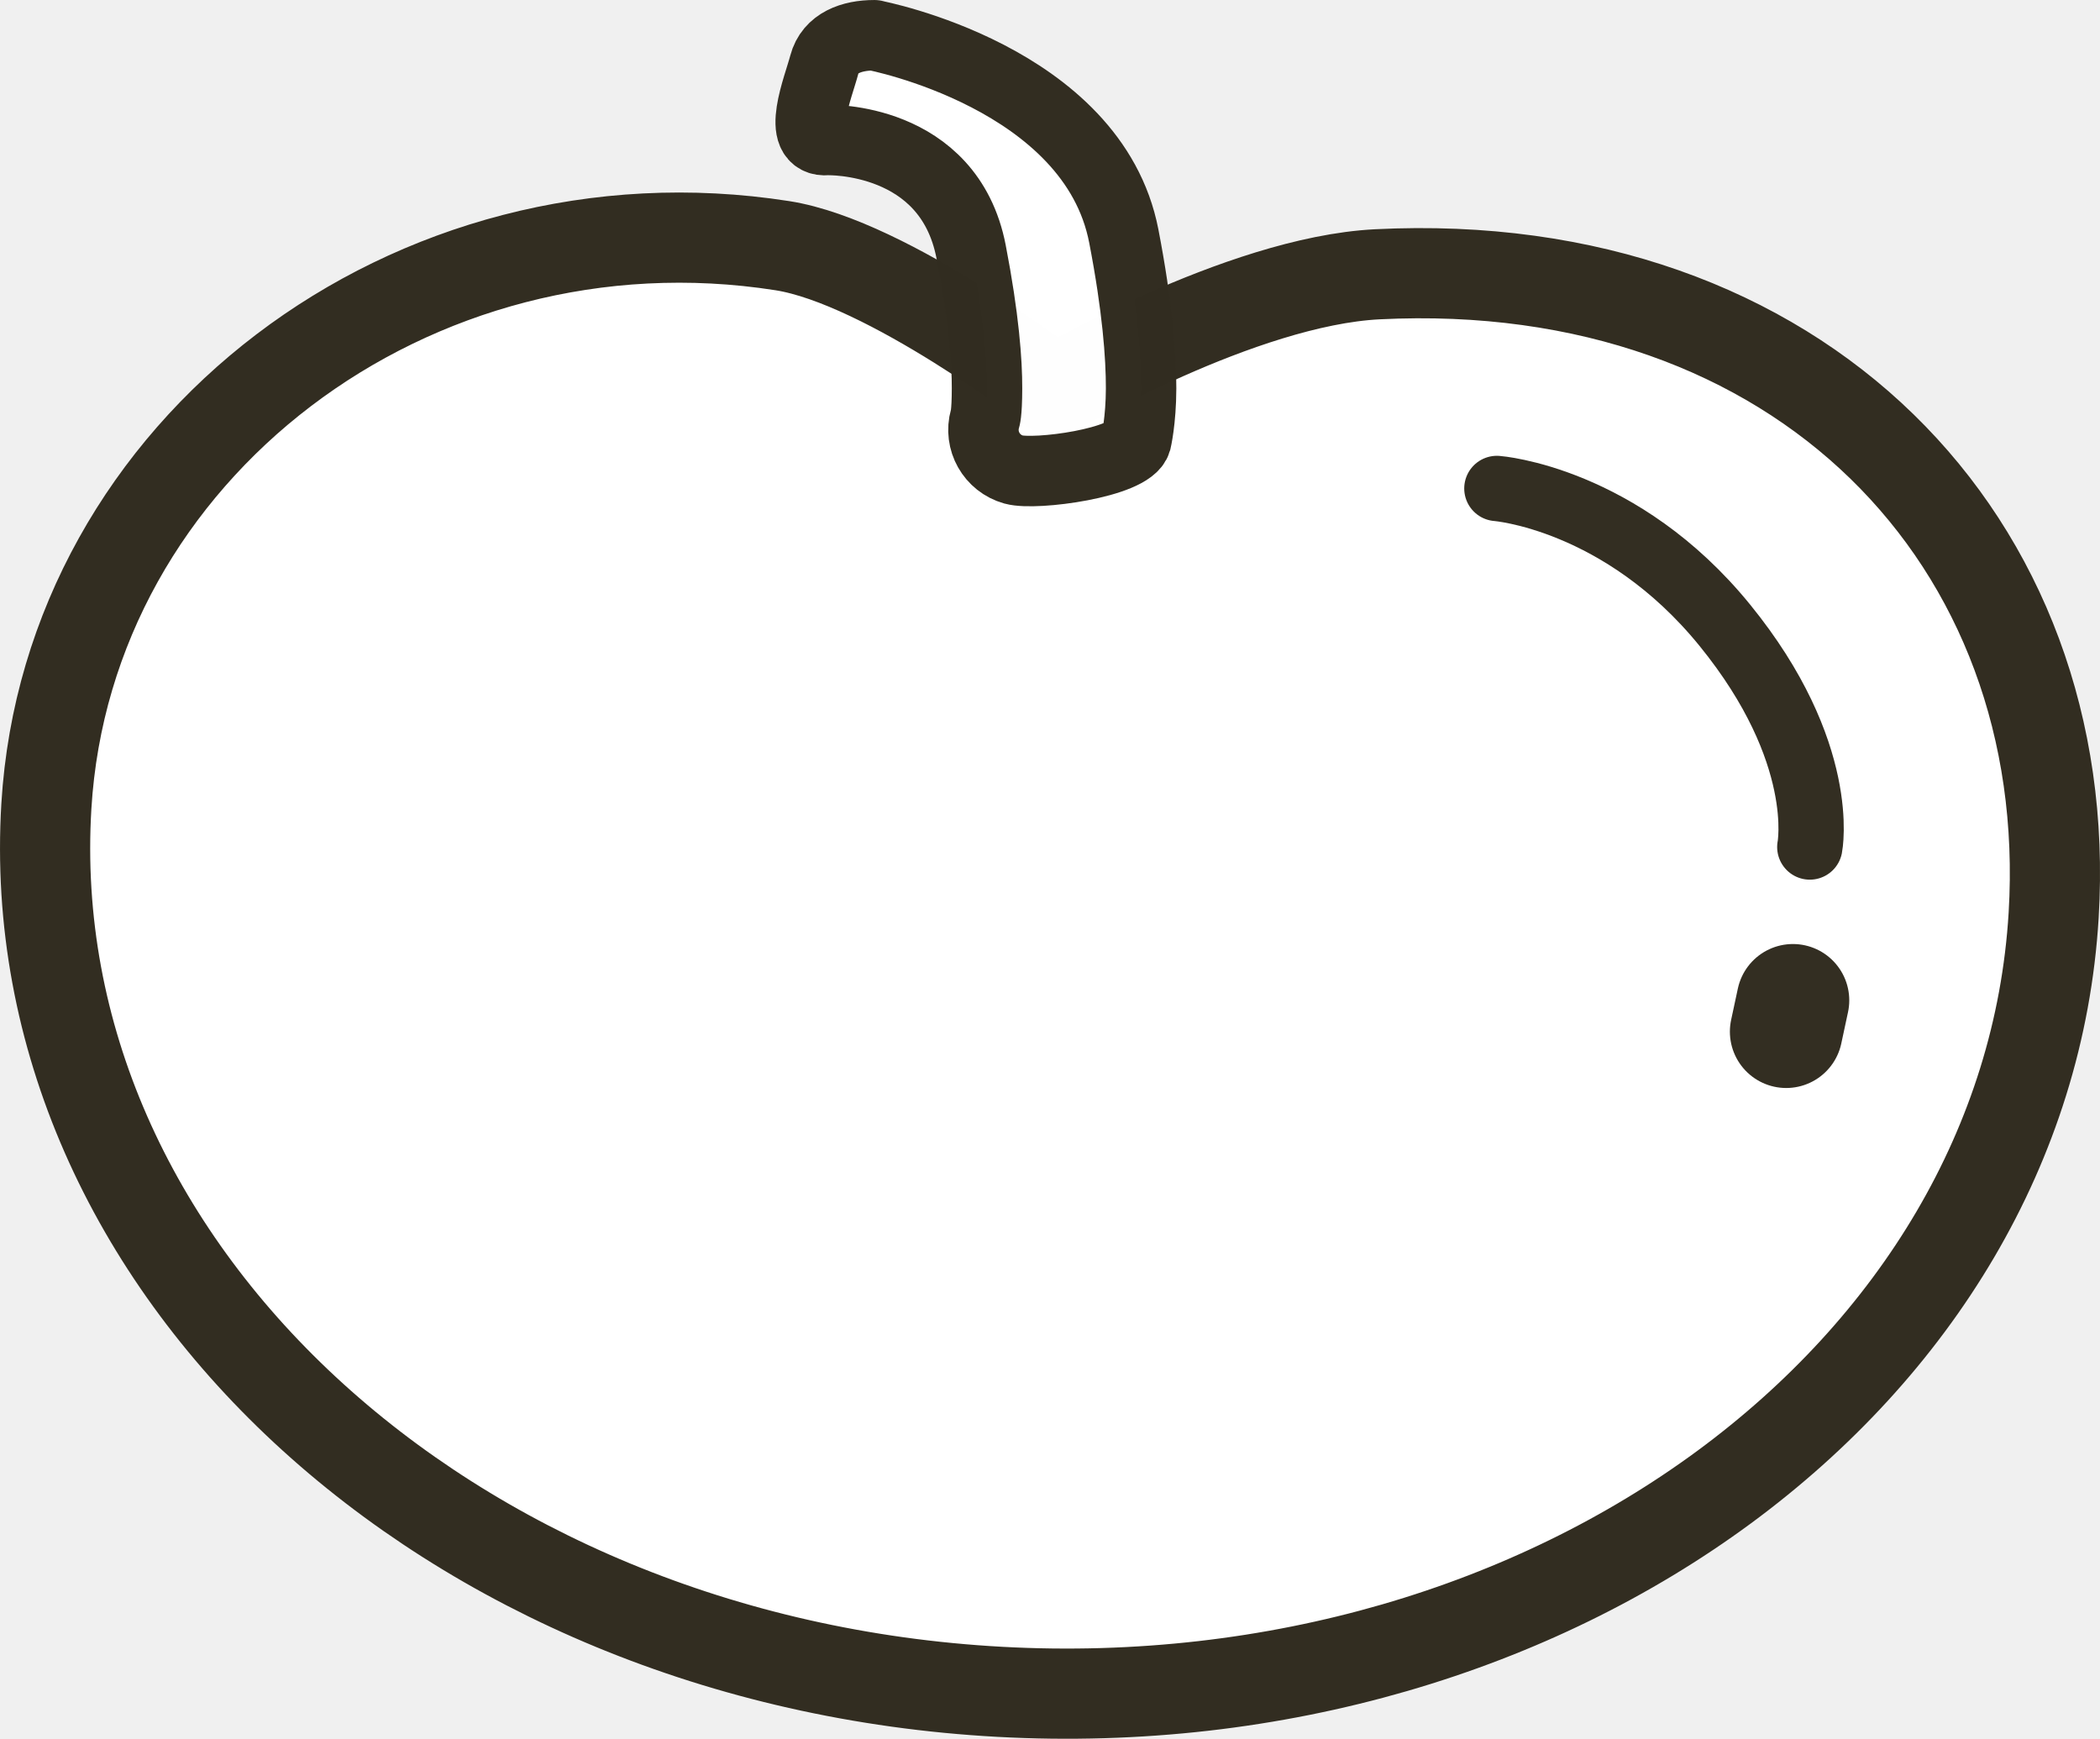
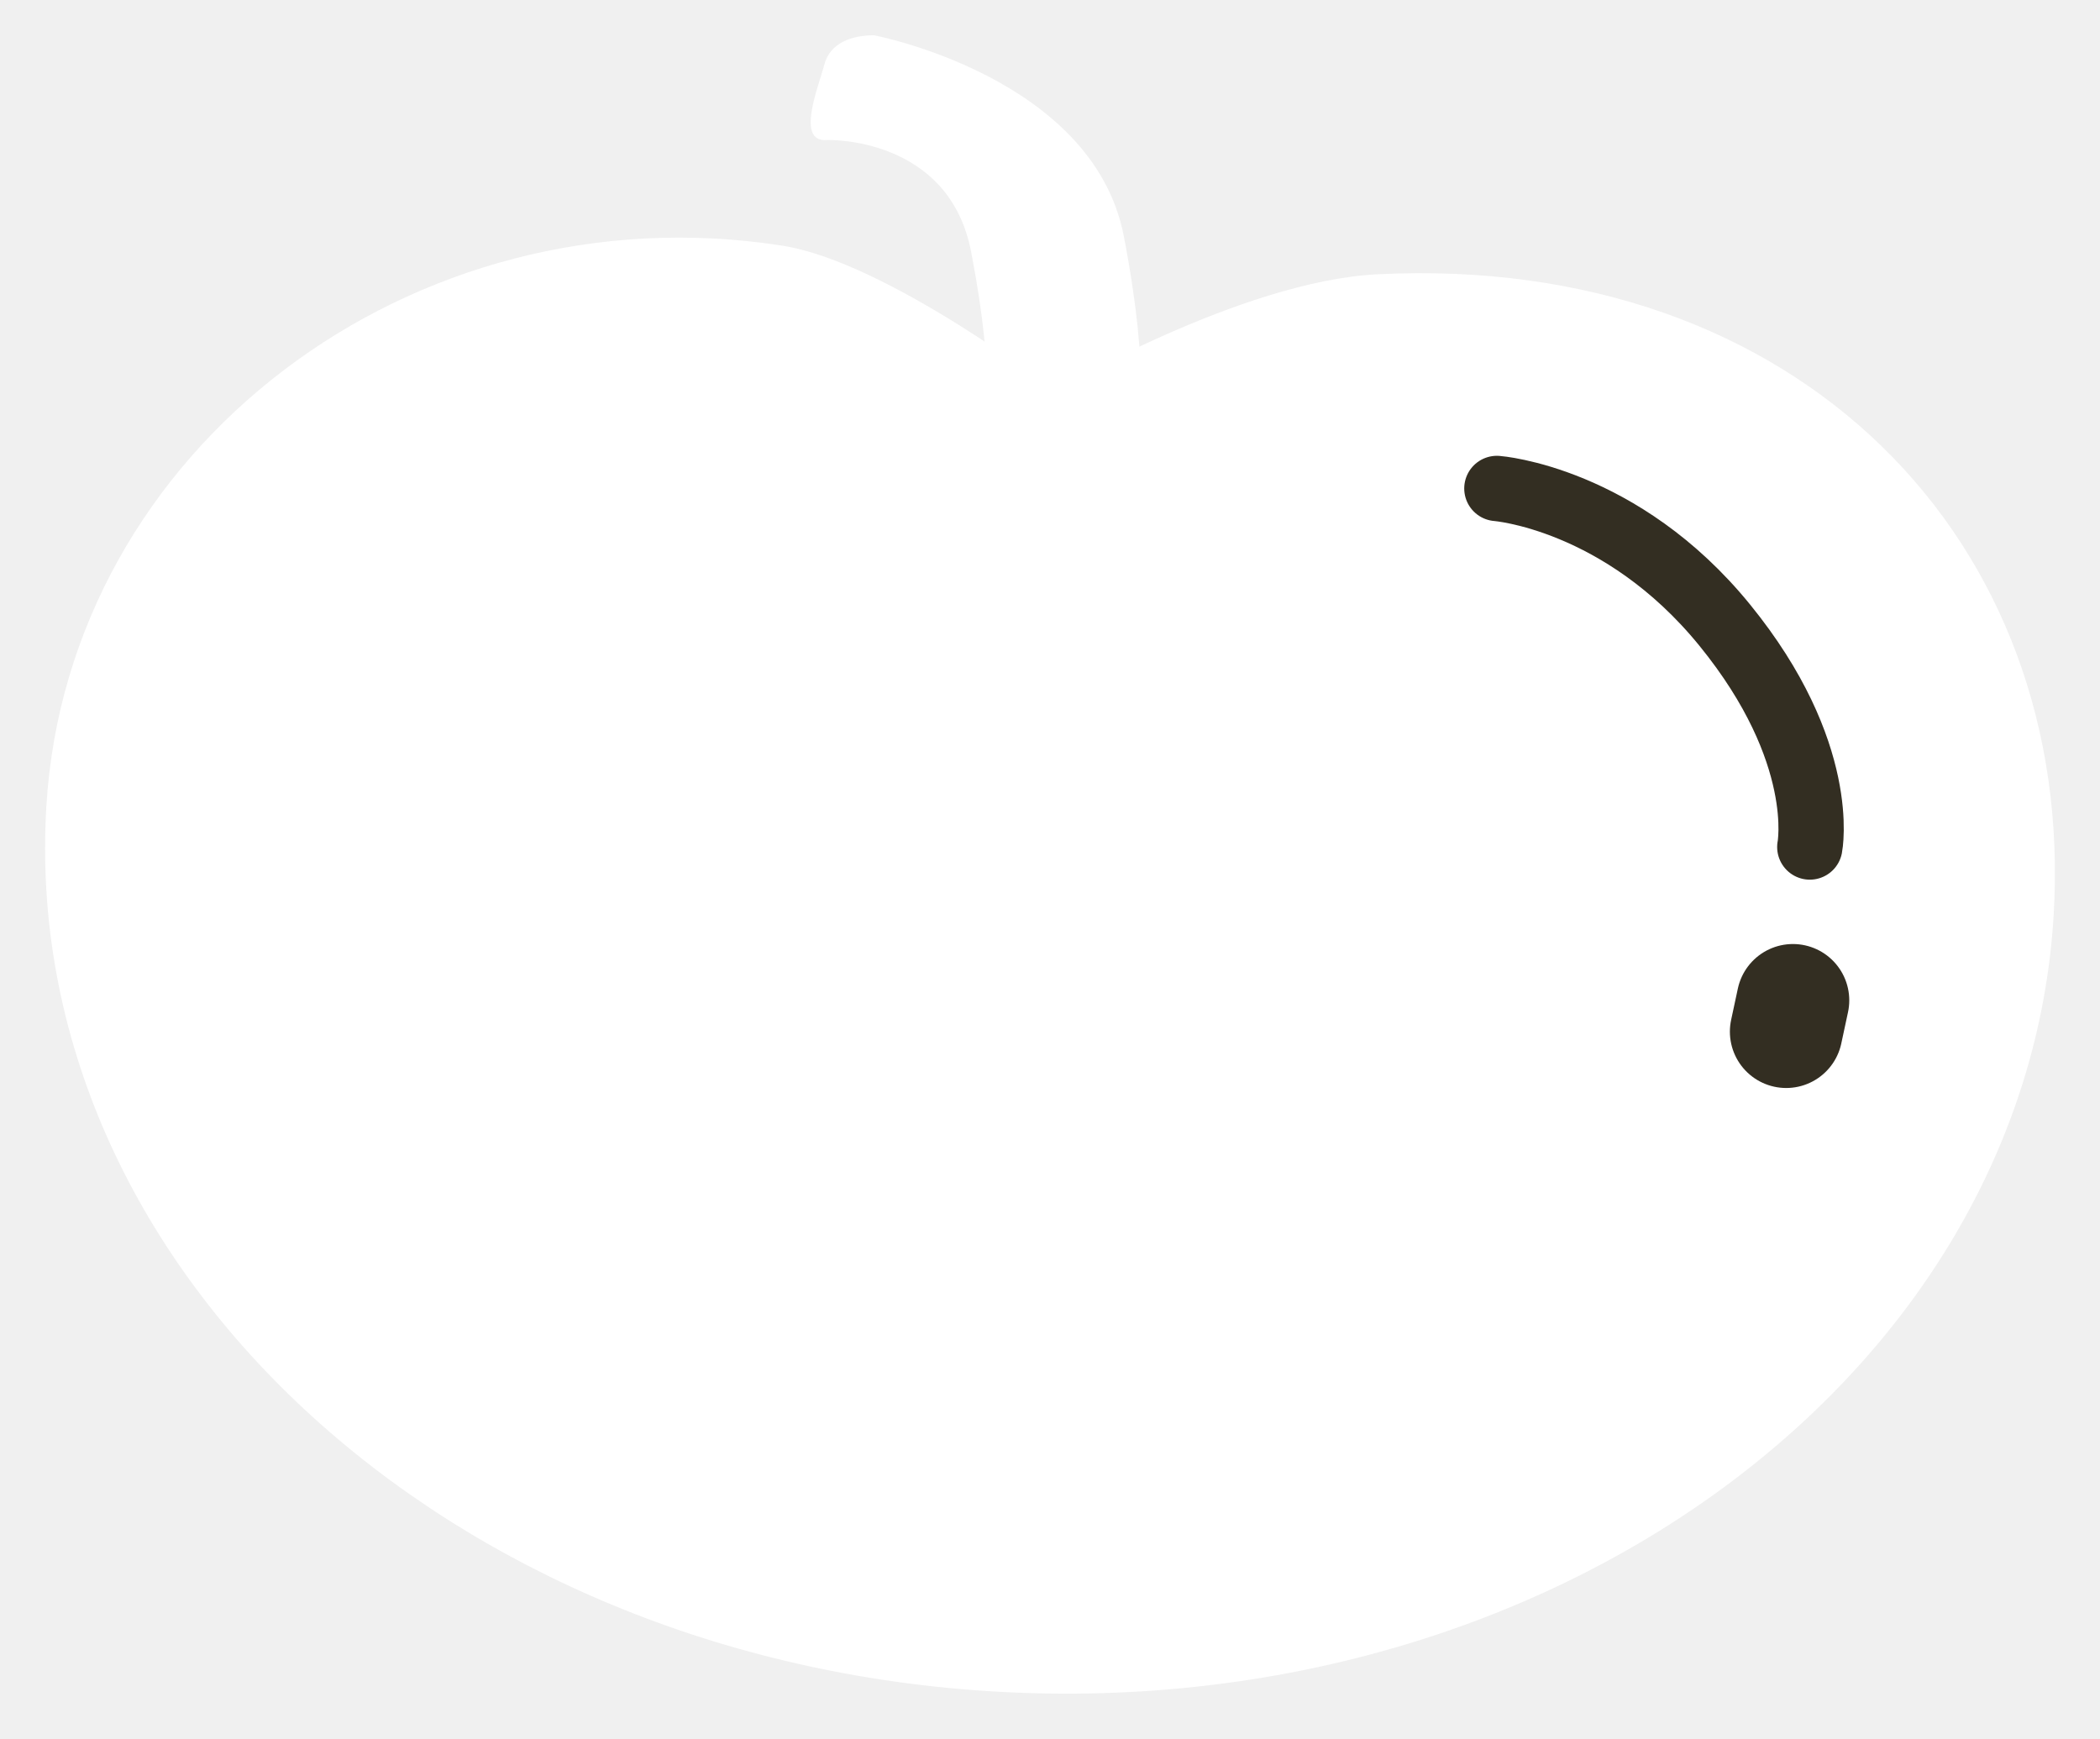
<svg xmlns="http://www.w3.org/2000/svg" width="552.045" height="457.025" viewBox="0 0 146.062 120.921" version="1.1" id="svg1">
  <defs id="defs1">
    </defs>
  <g id="layer1" transform="translate(-8.105759,-11.10491)">
-     <path id="path8" style="fill:#ffffff;fill-opacity:1;stroke:#322d21;stroke-width:6.272;stroke-linejoin:round;stroke-miterlimit:8.2;stroke-dasharray:none;stroke-opacity:0.996" d="M 150.944,74.759 C 149.021,106.681 116.208,130.86 77.655,128.764 39.102,126.668 9.408,99.09 11.331,67.168 12.827,42.331 36.785,24.164 62.517,28.19 c 7.341,1.148 18.931,10.094 18.931,10.094 0,0 12.935,-7.625 22.459,-8.104 29.307,-1.474 48.605,18.558 47.037,44.579 z" />
-     <g id="path9" style="opacity:1;stroke:#322d21;stroke-width:0.7;stroke-dasharray:none;stroke-opacity:0.996" transform="matrix(6.999967,0,0,6.999967,-48.63428,-66.62908)">
-       <path style="baseline-shift:baseline;display:inline;overflow:visible;fill:#ffffff;fill-opacity:0.996;stroke:#322d21;stroke-width:0.7;stroke-linecap:round;stroke-linejoin:round;stroke-miterlimit:8.2;stroke-dasharray:none;stroke-opacity:0.996;enable-background:accumulate;stop-color:#000000;stop-opacity:1" d="m 16.794,11.455 c -0.225,0 -0.441,0.075 -0.498,0.293 -0.057,0.219 -0.29,0.778 0.031,0.748 0,0 1.206,-0.039 1.428,1.11 0.128,0.661 0.159,1.098 0.158,1.357 -4.2e-4,0.26 -0.02,0.301 -0.02,0.301 -0.062,0.219 0.066,0.445 0.285,0.506 0.218,0.06 1.157,-0.067 1.217,-0.285 0,0 0.048,-0.199 0.049,-0.521 5.21e-4,-0.322 -0.036,-0.81 -0.172,-1.514 -0.306,-1.581 -2.479,-1.994 -2.479,-1.994 z" id="path4" />
+     <path id="path8" style="fill:#ffffff;fill-opacity:1;stroke:#322d21;stroke-width:0;stroke-linejoin:round;stroke-miterlimit:8.2;stroke-dasharray:none;stroke-opacity:0.996" d="M 150.944,74.759 C 149.021,106.681 116.208,130.86 77.655,128.764 39.102,126.668 9.408,99.09 11.331,67.168 12.827,42.331 36.785,24.164 62.517,28.19 c 7.341,1.148 18.931,10.094 18.931,10.094 0,0 12.935,-7.625 22.459,-8.104 29.307,-1.474 48.605,18.558 47.037,44.579 z" />
+     <g id="path9" style="opacity:1;stroke:#322d21;stroke-width:0;stroke-dasharray:none;stroke-opacity:0.996" transform="matrix(6.999967,0,0,6.999967,-48.63428,-66.62908)">
+       <path style="baseline-shift:baseline;display:inline;overflow:visible;fill:#ffffff;fill-opacity:0.996;stroke:#322d21;stroke-width:0;stroke-linecap:round;stroke-linejoin:round;stroke-miterlimit:8.2;stroke-dasharray:none;stroke-opacity:0.996;enable-background:accumulate;stop-color:#000000;stop-opacity:1" d="m 16.794,11.455 c -0.225,0 -0.441,0.075 -0.498,0.293 -0.057,0.219 -0.29,0.778 0.031,0.748 0,0 1.206,-0.039 1.428,1.11 0.128,0.661 0.159,1.098 0.158,1.357 -4.2e-4,0.26 -0.02,0.301 -0.02,0.301 -0.062,0.219 0.066,0.445 0.285,0.506 0.218,0.06 1.157,-0.067 1.217,-0.285 0,0 0.048,-0.199 0.049,-0.521 5.21e-4,-0.322 -0.036,-0.81 -0.172,-1.514 -0.306,-1.581 -2.479,-1.994 -2.479,-1.994 z" id="path4" />
    </g>
    <path style="fill:#ffffff;fill-opacity:1;stroke:#332e22;stroke-width:4.543;stroke-linecap:round;stroke-linejoin:round;stroke-dasharray:none;stroke-opacity:1" d="m 112.219,45.075 c 0,0 8.645,0.648 15.855,9.513 7.209,8.865 5.91,15.422 5.91,15.422" id="path1" />
    <path style="fill:#ffffff;fill-opacity:1;stroke:#332e22;stroke-width:7.836;stroke-linecap:round;stroke-linejoin:round;stroke-dasharray:none;stroke-opacity:1" d="m 132.81,80.675 -0.467,2.177" id="path2" />
  </g>
</svg>
